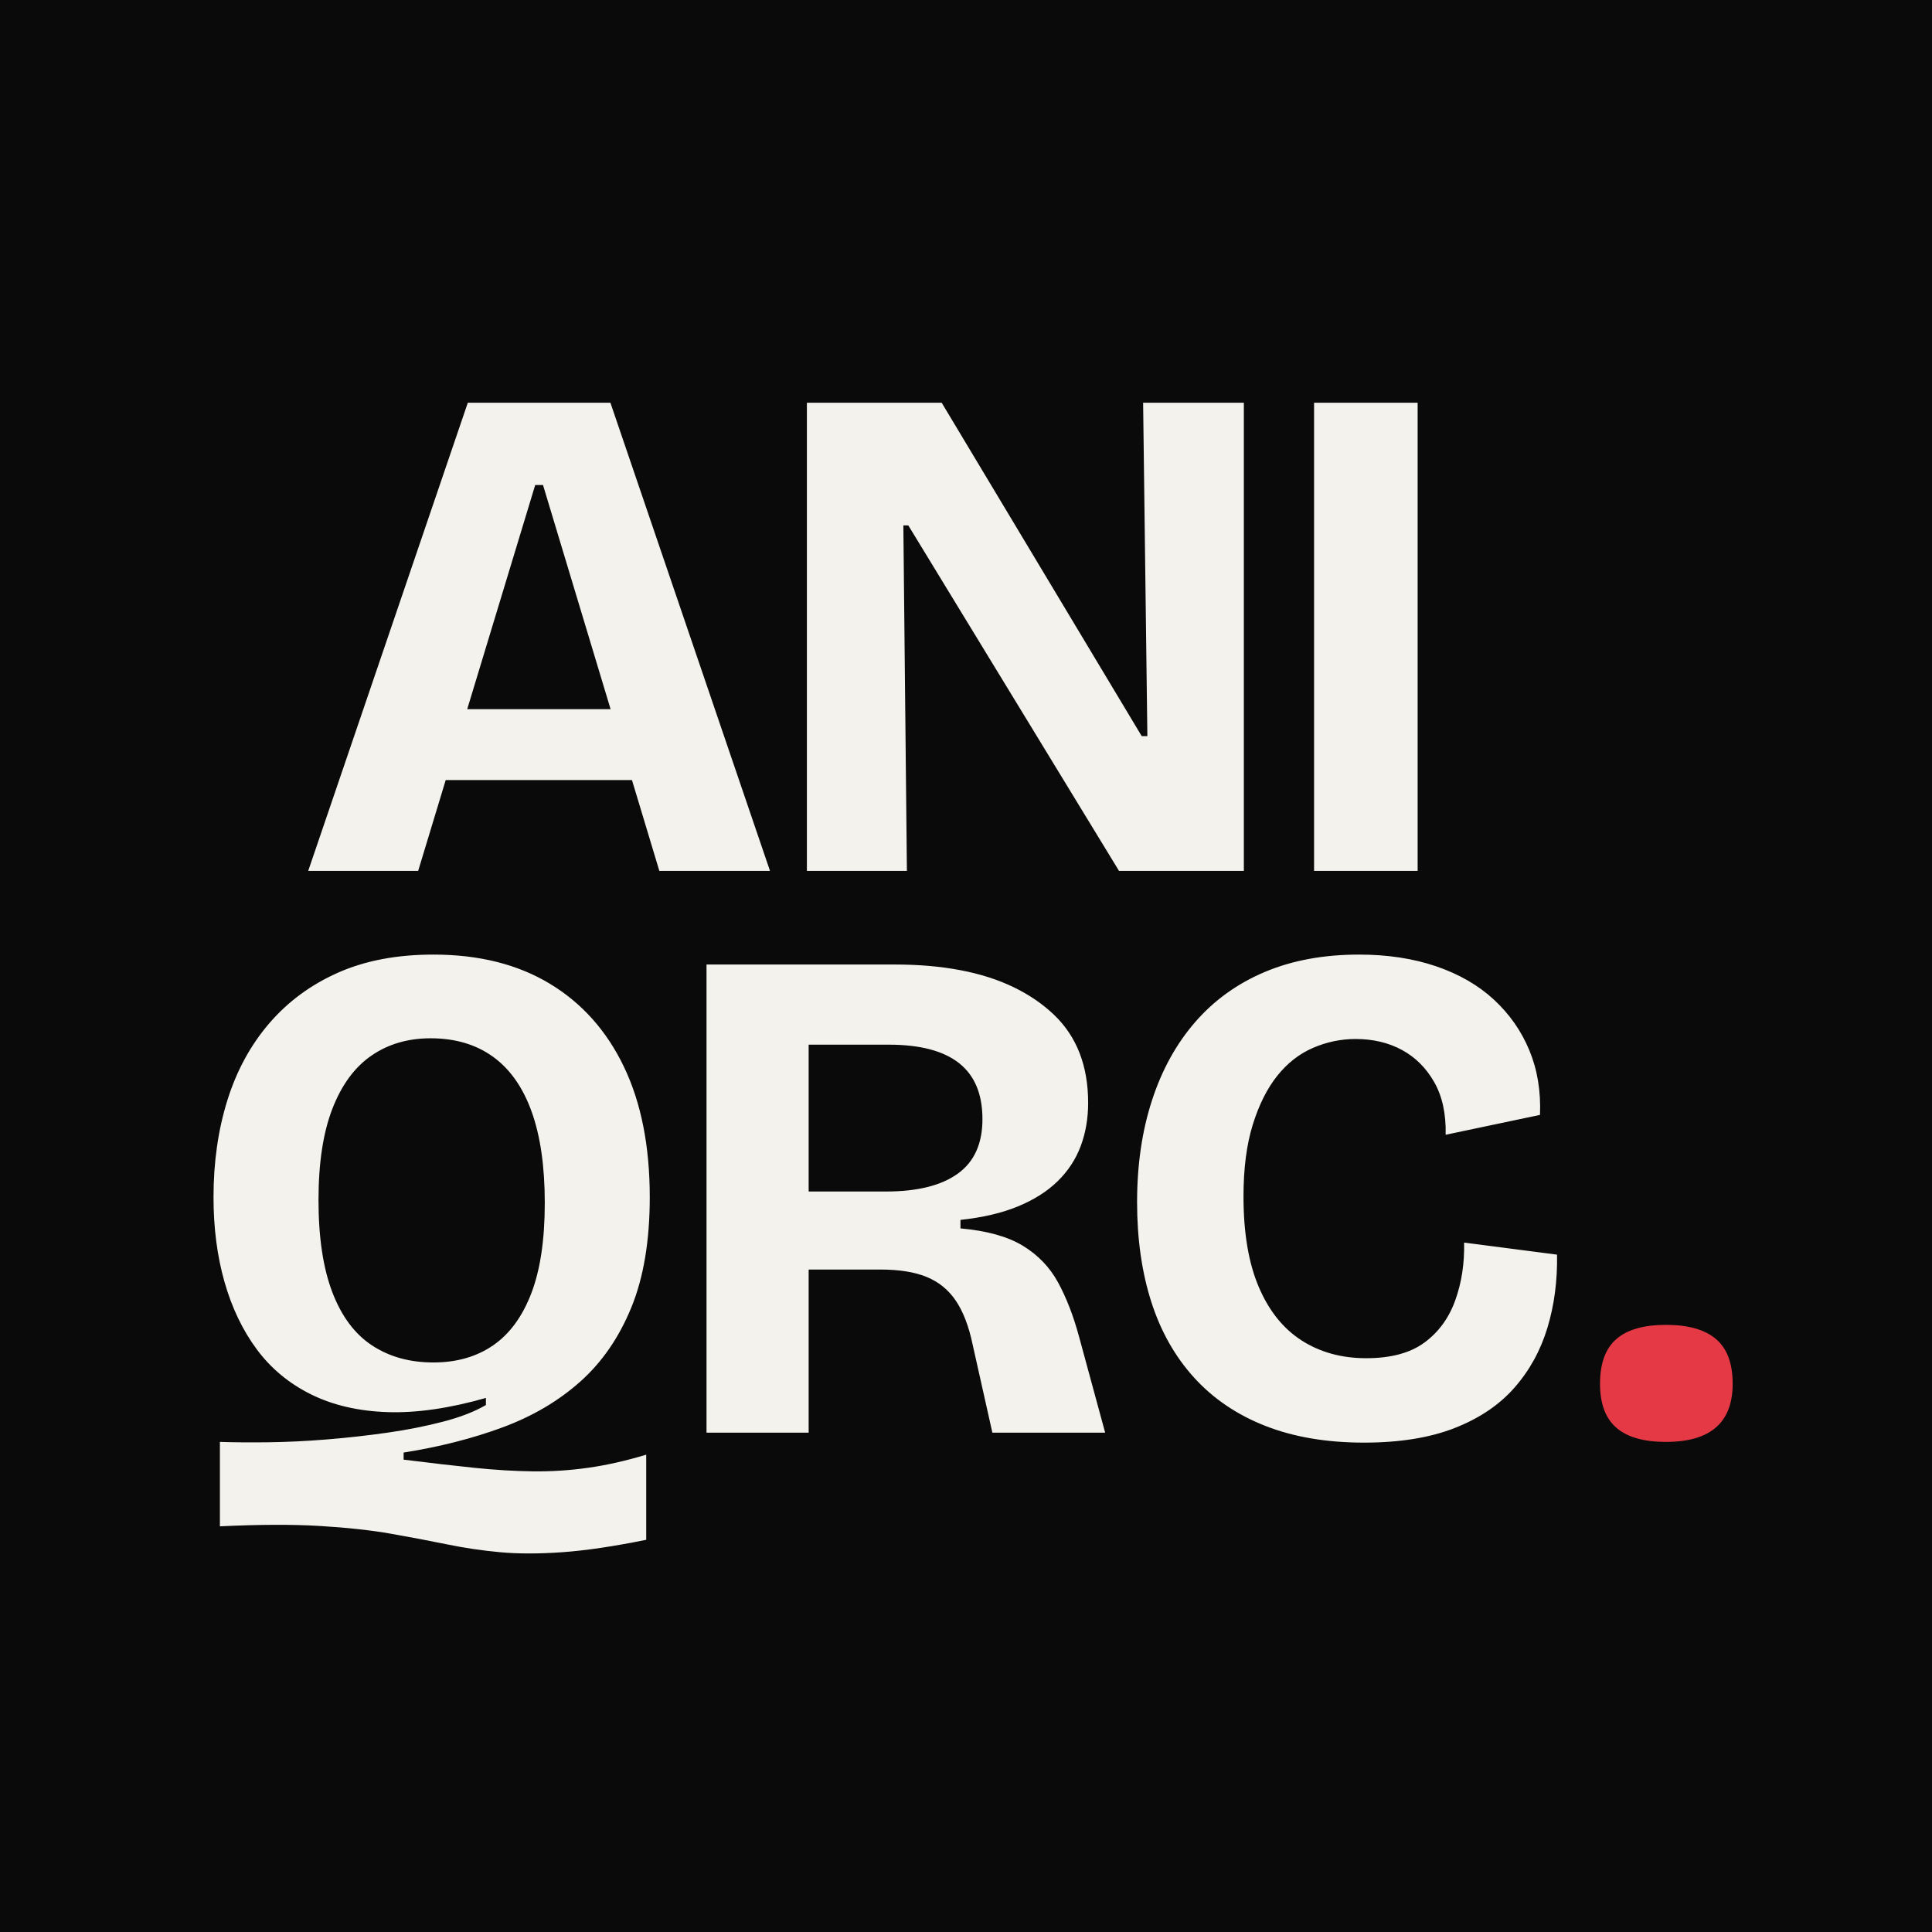
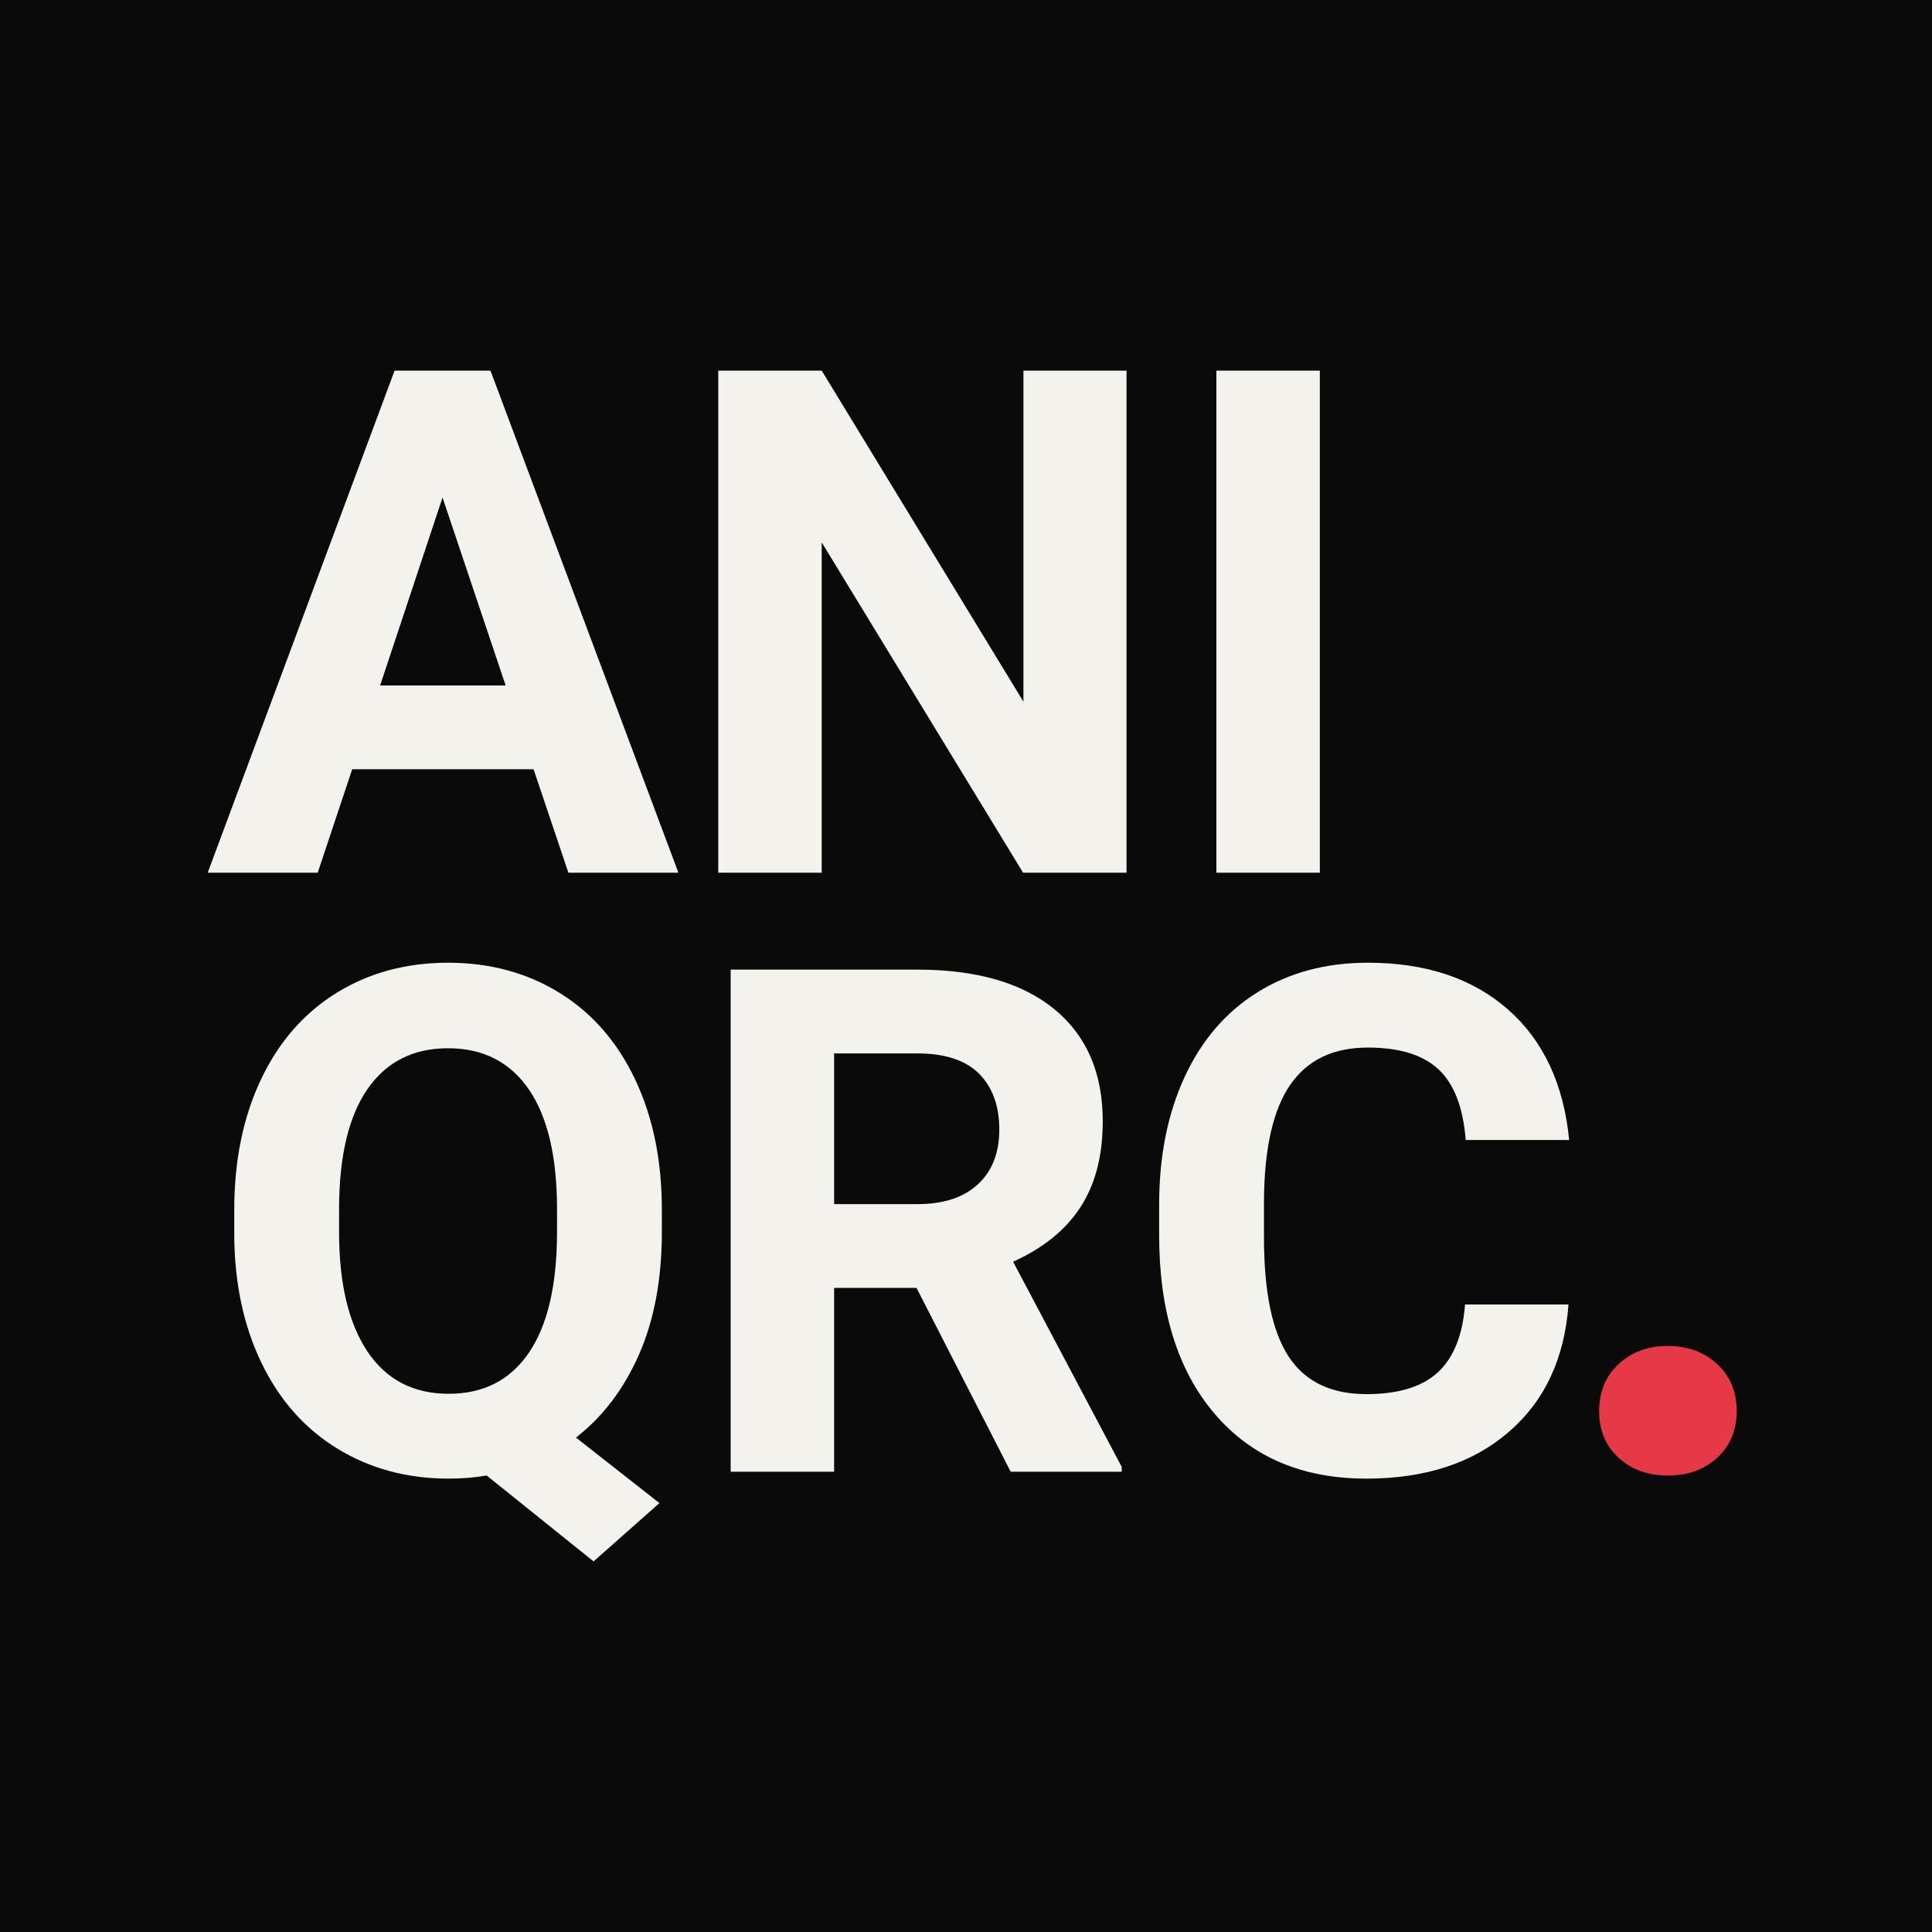
<svg xmlns="http://www.w3.org/2000/svg" viewBox="0 0 200 200" width="200" height="200" role="img" aria-label="ANIQRC">
  <rect width="200" height="200" fill="#0A0A0A" />
-   <path d="M31.906 90.153 48.428 41.688H63.188L79.71 90.153H68.255L56.212 50.207H55.404L43.288 90.153ZM41.011 80.754V73.411H72V80.754Z M83.529 90.153V41.688H97.481L118.188 76.201H118.776L118.335 41.688H128.763V90.153H115.839L94.029 54.392H93.515L93.882 90.153Z M136.032 90.153V41.688H146.753V90.153Z" fill="#F4F2EC" />
-   <path d="M66.896 159.4Q61.829 160.428 58.195 160.685Q54.56 160.942 51.769 160.685Q48.979 160.428 46.299 159.877Q43.618 159.326 40.497 158.776Q37.377 158.225 33.118 157.968Q28.858 157.711 22.764 158.005V149.266Q24.967 149.34 27.83 149.303Q30.694 149.266 33.852 149.009Q37.009 148.752 40.094 148.312Q43.178 147.871 45.858 147.173Q48.538 146.476 50.301 145.448V144.713Q44.646 146.329 40.13 146.182Q35.614 146.035 32.2 144.346Q28.785 142.657 26.582 139.683Q24.379 136.709 23.241 132.707Q22.103 128.705 22.103 123.932Q22.103 118.498 23.535 113.909Q24.967 109.319 27.867 105.941Q30.768 102.563 34.99 100.691Q39.212 98.818 44.867 98.818Q51.916 98.818 56.909 101.829Q61.903 104.84 64.583 110.421Q67.263 116.002 67.263 123.932Q67.263 130.688 65.354 135.351Q63.445 140.014 60.067 143.024Q56.689 146.035 52.026 147.761Q47.363 149.486 41.783 150.368V151.102Q45.895 151.616 49.089 151.946Q52.283 152.277 55.147 152.314Q58.011 152.35 60.875 151.946Q63.739 151.543 66.896 150.588ZM44.867 141.042Q48.465 141.042 51.035 139.279Q53.605 137.517 55 133.882Q56.395 130.247 56.395 124.52Q56.395 118.865 55.037 115.084Q53.678 111.302 51.035 109.393Q48.391 107.483 44.573 107.483Q41.048 107.483 38.441 109.283Q35.835 111.082 34.403 114.79Q32.971 118.498 32.971 124.226Q32.971 130.027 34.403 133.772Q35.835 137.517 38.515 139.279Q41.195 141.042 44.867 141.042Z M73.138 148.312V99.847H92.671Q96.342 99.847 99.427 100.434Q102.511 101.021 104.934 102.196Q107.357 103.371 109.12 105.06Q110.882 106.749 111.763 109.025Q112.644 111.302 112.644 114.166Q112.644 116.589 111.873 118.645Q111.102 120.701 109.487 122.28Q107.871 123.859 105.375 124.887Q102.878 125.915 99.427 126.282V127.163Q103.539 127.53 105.889 128.962Q108.238 130.394 109.523 132.744Q110.809 135.094 111.69 138.325L114.407 148.312H102.731L100.675 139.133Q100.087 136.342 98.949 134.653Q97.811 132.964 95.939 132.193Q94.066 131.422 91.129 131.422H83.712V148.312ZM83.712 123.345H91.716Q96.563 123.345 99.133 121.509Q101.703 119.673 101.703 115.855Q101.703 111.963 99.28 110.054Q96.856 108.144 92.01 108.144H83.712Z M141.209 149.34Q135.408 149.34 131.002 147.614Q126.596 145.888 123.622 142.621Q120.648 139.353 119.18 134.763Q117.711 130.174 117.711 124.446Q117.711 118.645 119.253 113.909Q120.795 109.172 123.733 105.794Q126.67 102.417 130.929 100.618Q135.188 98.818 140.695 98.818Q145.101 98.818 148.663 100.03Q152.224 101.242 154.647 103.481Q157.071 105.721 158.319 108.732Q159.567 111.742 159.42 115.414L149.654 117.47Q149.727 114.239 148.479 112.036Q147.231 109.833 145.138 108.695Q143.045 107.557 140.328 107.557Q138.052 107.557 135.922 108.475Q133.793 109.393 132.214 111.375Q130.635 113.358 129.681 116.442Q128.726 119.526 128.726 123.859Q128.726 129.513 130.305 133.221Q131.883 136.93 134.747 138.765Q137.611 140.601 141.43 140.601Q145.248 140.601 147.451 138.986Q149.654 137.37 150.645 134.617Q151.637 131.863 151.563 128.632L161.183 129.88Q161.256 133.919 160.191 137.444Q159.127 140.968 156.777 143.649Q154.427 146.329 150.572 147.834Q146.717 149.34 141.209 149.34Z" fill="#F4F2EC" />
-   <path d="M172.463 149.266Q169.012 149.266 167.323 147.798Q165.634 146.329 165.634 143.245Q165.634 140.087 167.323 138.619Q169.012 137.15 172.463 137.15Q175.915 137.15 177.64 138.619Q179.366 140.087 179.366 143.245Q179.366 149.266 172.463 149.266Z" fill="#E63946" />
+   <path d="M55.235 79.634H36.458L32.888 90.343H21.5L40.849 38.366H50.773L70.229 90.343H58.841ZM39.349 70.959H52.344L45.811 51.503Z M116.62 90.343H105.91L85.062 56.144V90.343H74.353V38.366H85.062L105.946 72.637V38.366H116.62Z M136.63 90.343H125.92V38.366H136.63Z M68.515 127.542Q68.515 134.824 66.159 140.197Q63.803 145.57 59.626 148.818L68.265 155.601L61.447 161.634L50.38 152.745Q48.488 153.066 46.453 153.066Q39.992 153.066 34.923 149.96Q29.854 146.855 27.069 141.089Q24.285 135.324 24.249 127.827V125.257Q24.249 117.582 27.015 111.745Q29.782 105.908 34.834 102.785Q39.885 99.661 46.382 99.661Q52.879 99.661 57.931 102.785Q62.982 105.908 65.749 111.745Q68.515 117.582 68.515 125.221ZM57.663 125.186Q57.663 117.011 54.736 112.762Q51.808 108.514 46.382 108.514Q40.992 108.514 38.064 112.709Q35.137 116.903 35.101 125.007V127.542Q35.101 135.502 38.029 139.893Q40.956 144.284 46.453 144.284Q51.844 144.284 54.736 140.054Q57.627 135.824 57.663 127.72Z M94.879 133.325H86.347V152.352H75.638V100.375H94.951Q104.161 100.375 109.159 104.48Q114.157 108.586 114.157 116.082Q114.157 121.401 111.854 124.954Q109.552 128.506 104.875 130.612L116.12 151.852V152.352H104.625ZM86.347 124.65H94.987Q99.02 124.65 101.234 122.597Q103.447 120.545 103.447 116.939Q103.447 113.262 101.359 111.156Q99.27 109.05 94.951 109.05H86.347Z M162.369 135.038Q161.762 143.428 156.175 148.247Q150.588 153.066 141.449 153.066Q131.453 153.066 125.724 146.337Q119.994 139.608 119.994 127.863V124.686Q119.994 117.189 122.636 111.477Q125.278 105.766 130.186 102.713Q135.095 99.661 141.592 99.661Q150.588 99.661 156.085 104.48Q161.583 109.3 162.44 118.01H151.73Q151.338 112.977 148.928 110.71Q146.518 108.443 141.592 108.443Q136.237 108.443 133.577 112.281Q130.918 116.118 130.846 124.186V128.113Q130.846 136.538 133.399 140.429Q135.951 144.32 141.449 144.32Q146.411 144.32 148.857 142.053Q151.302 139.786 151.659 135.038Z" fill="#F4F2EC" />
+   <path d="M165.542 146.082Q165.542 143.076 167.568 141.204Q169.593 139.331 172.642 139.331Q175.734 139.331 177.759 141.204Q179.784 143.076 179.784 146.082Q179.784 149.043 177.781 150.894Q175.777 152.745 172.642 152.745Q169.549 152.745 167.546 150.894Q165.542 149.043 165.542 146.082Z" fill="#E63946" />
</svg>
